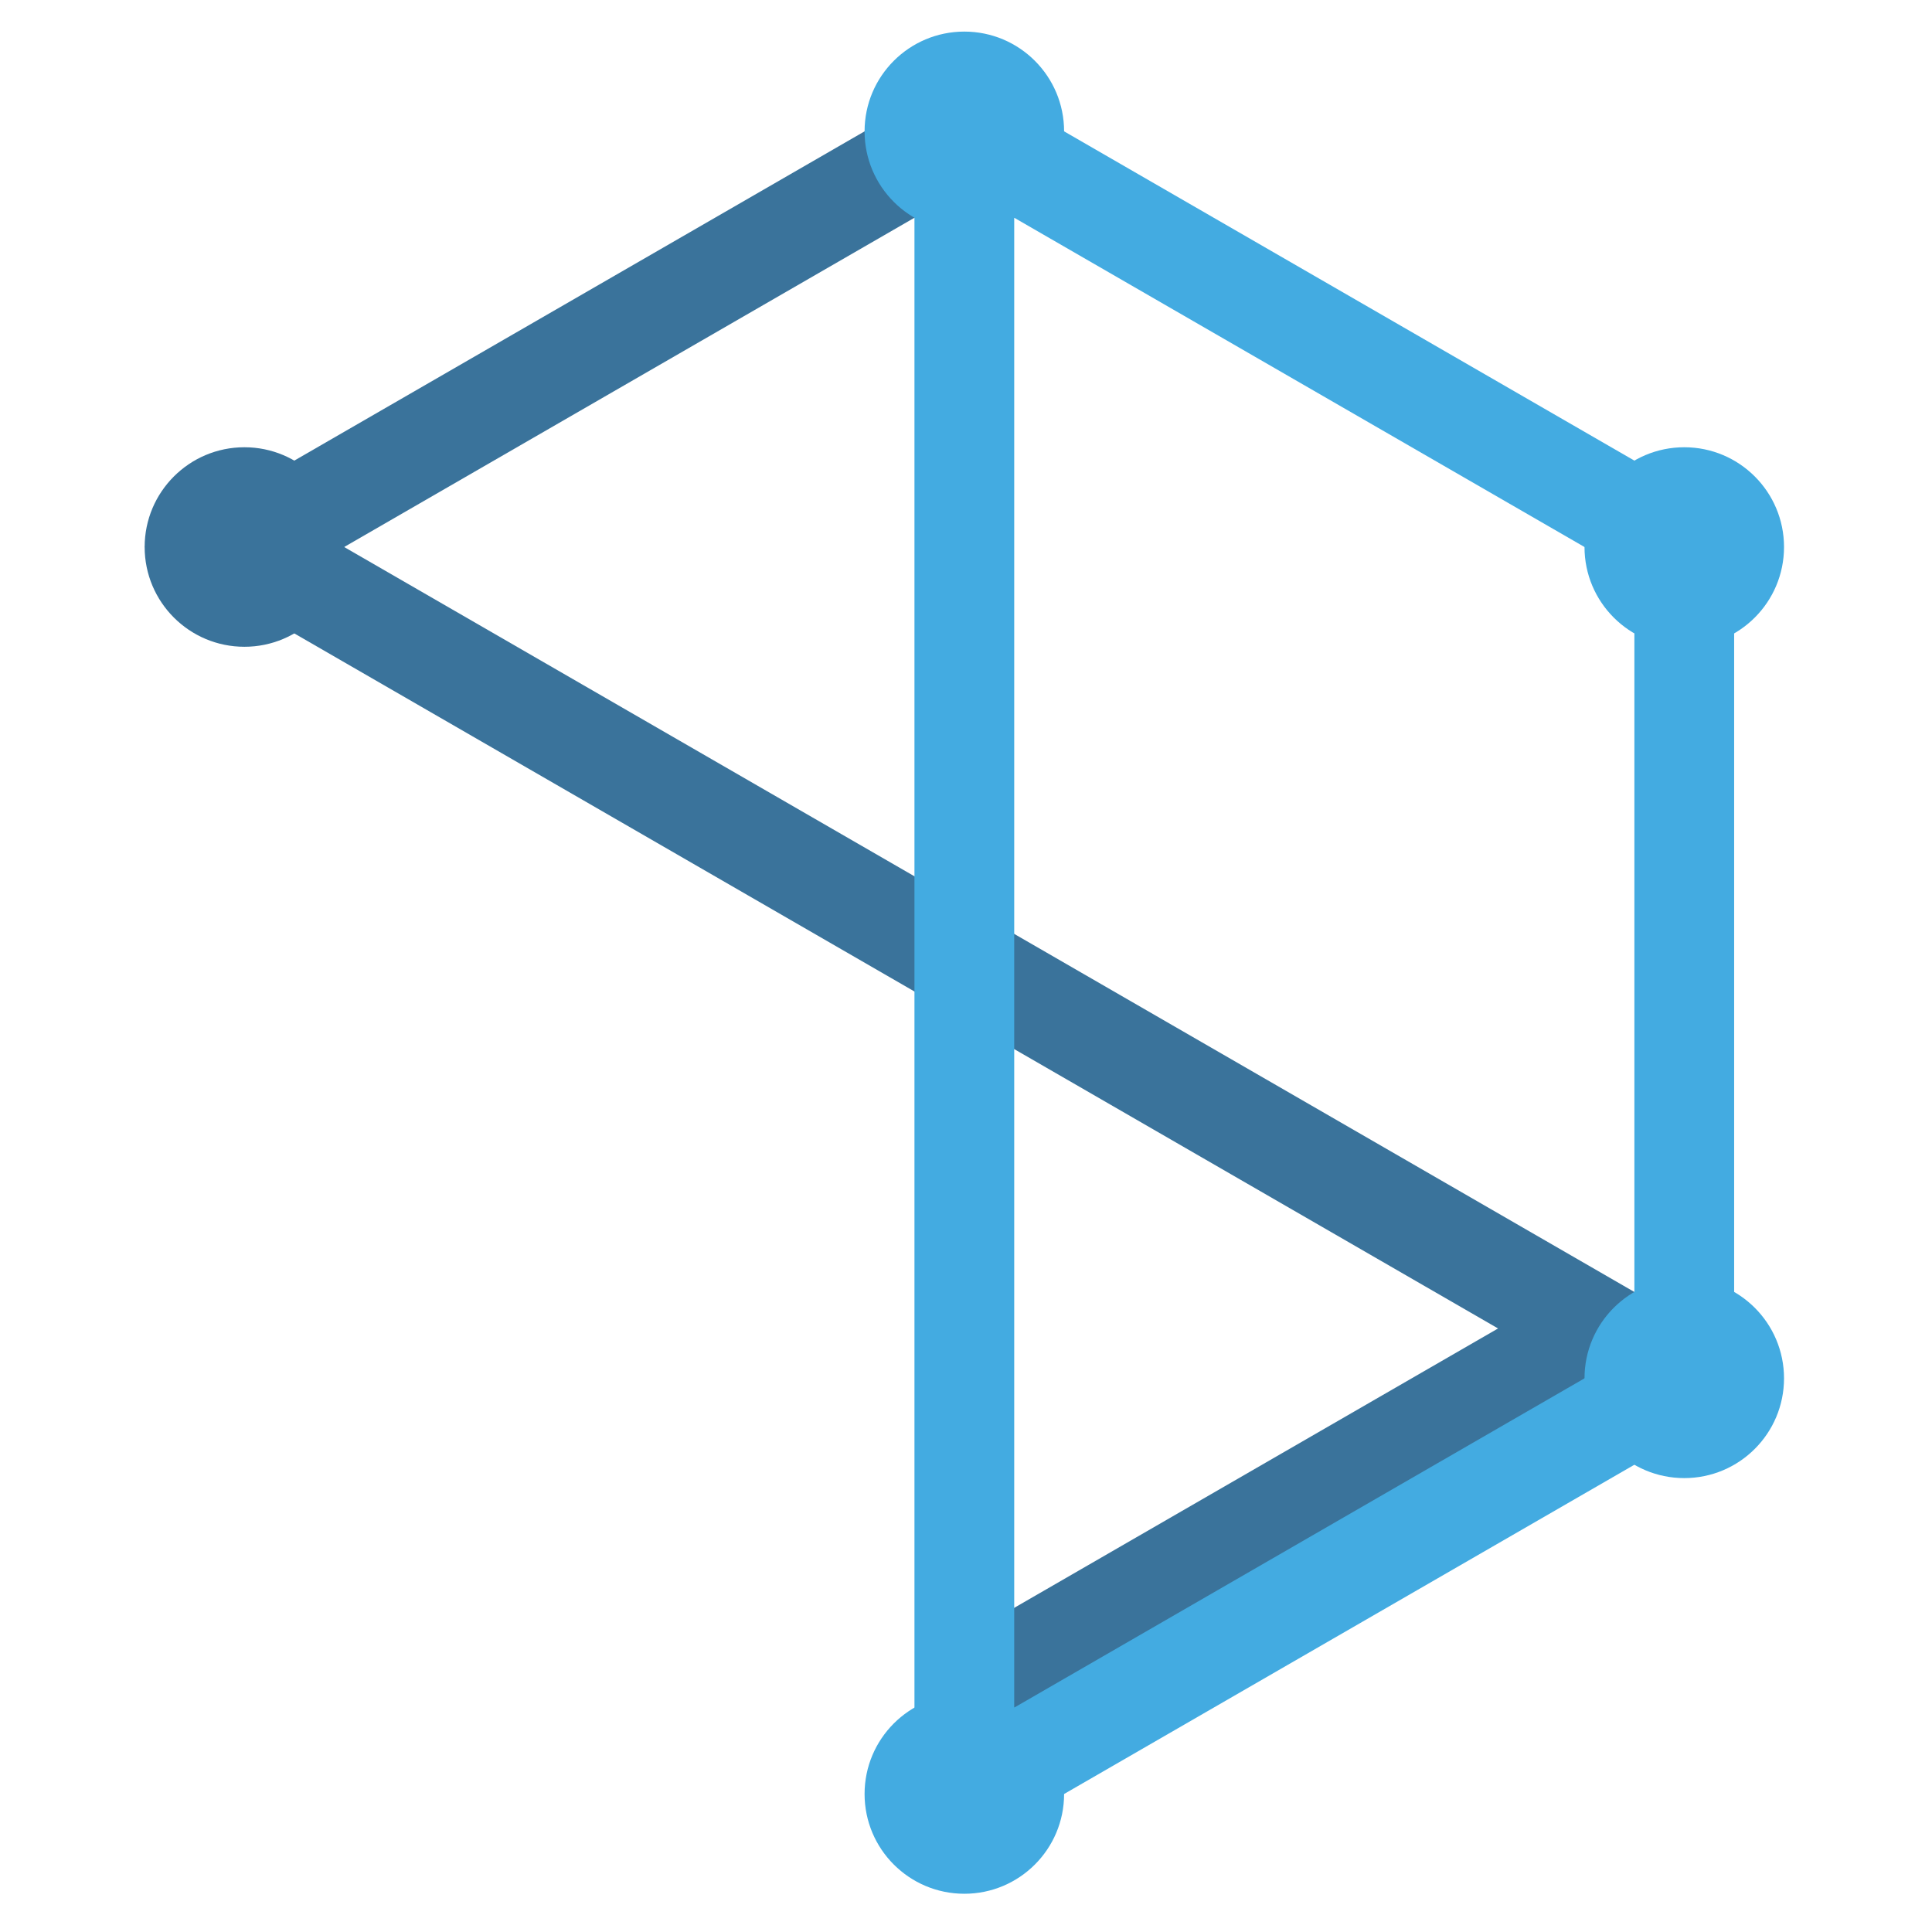
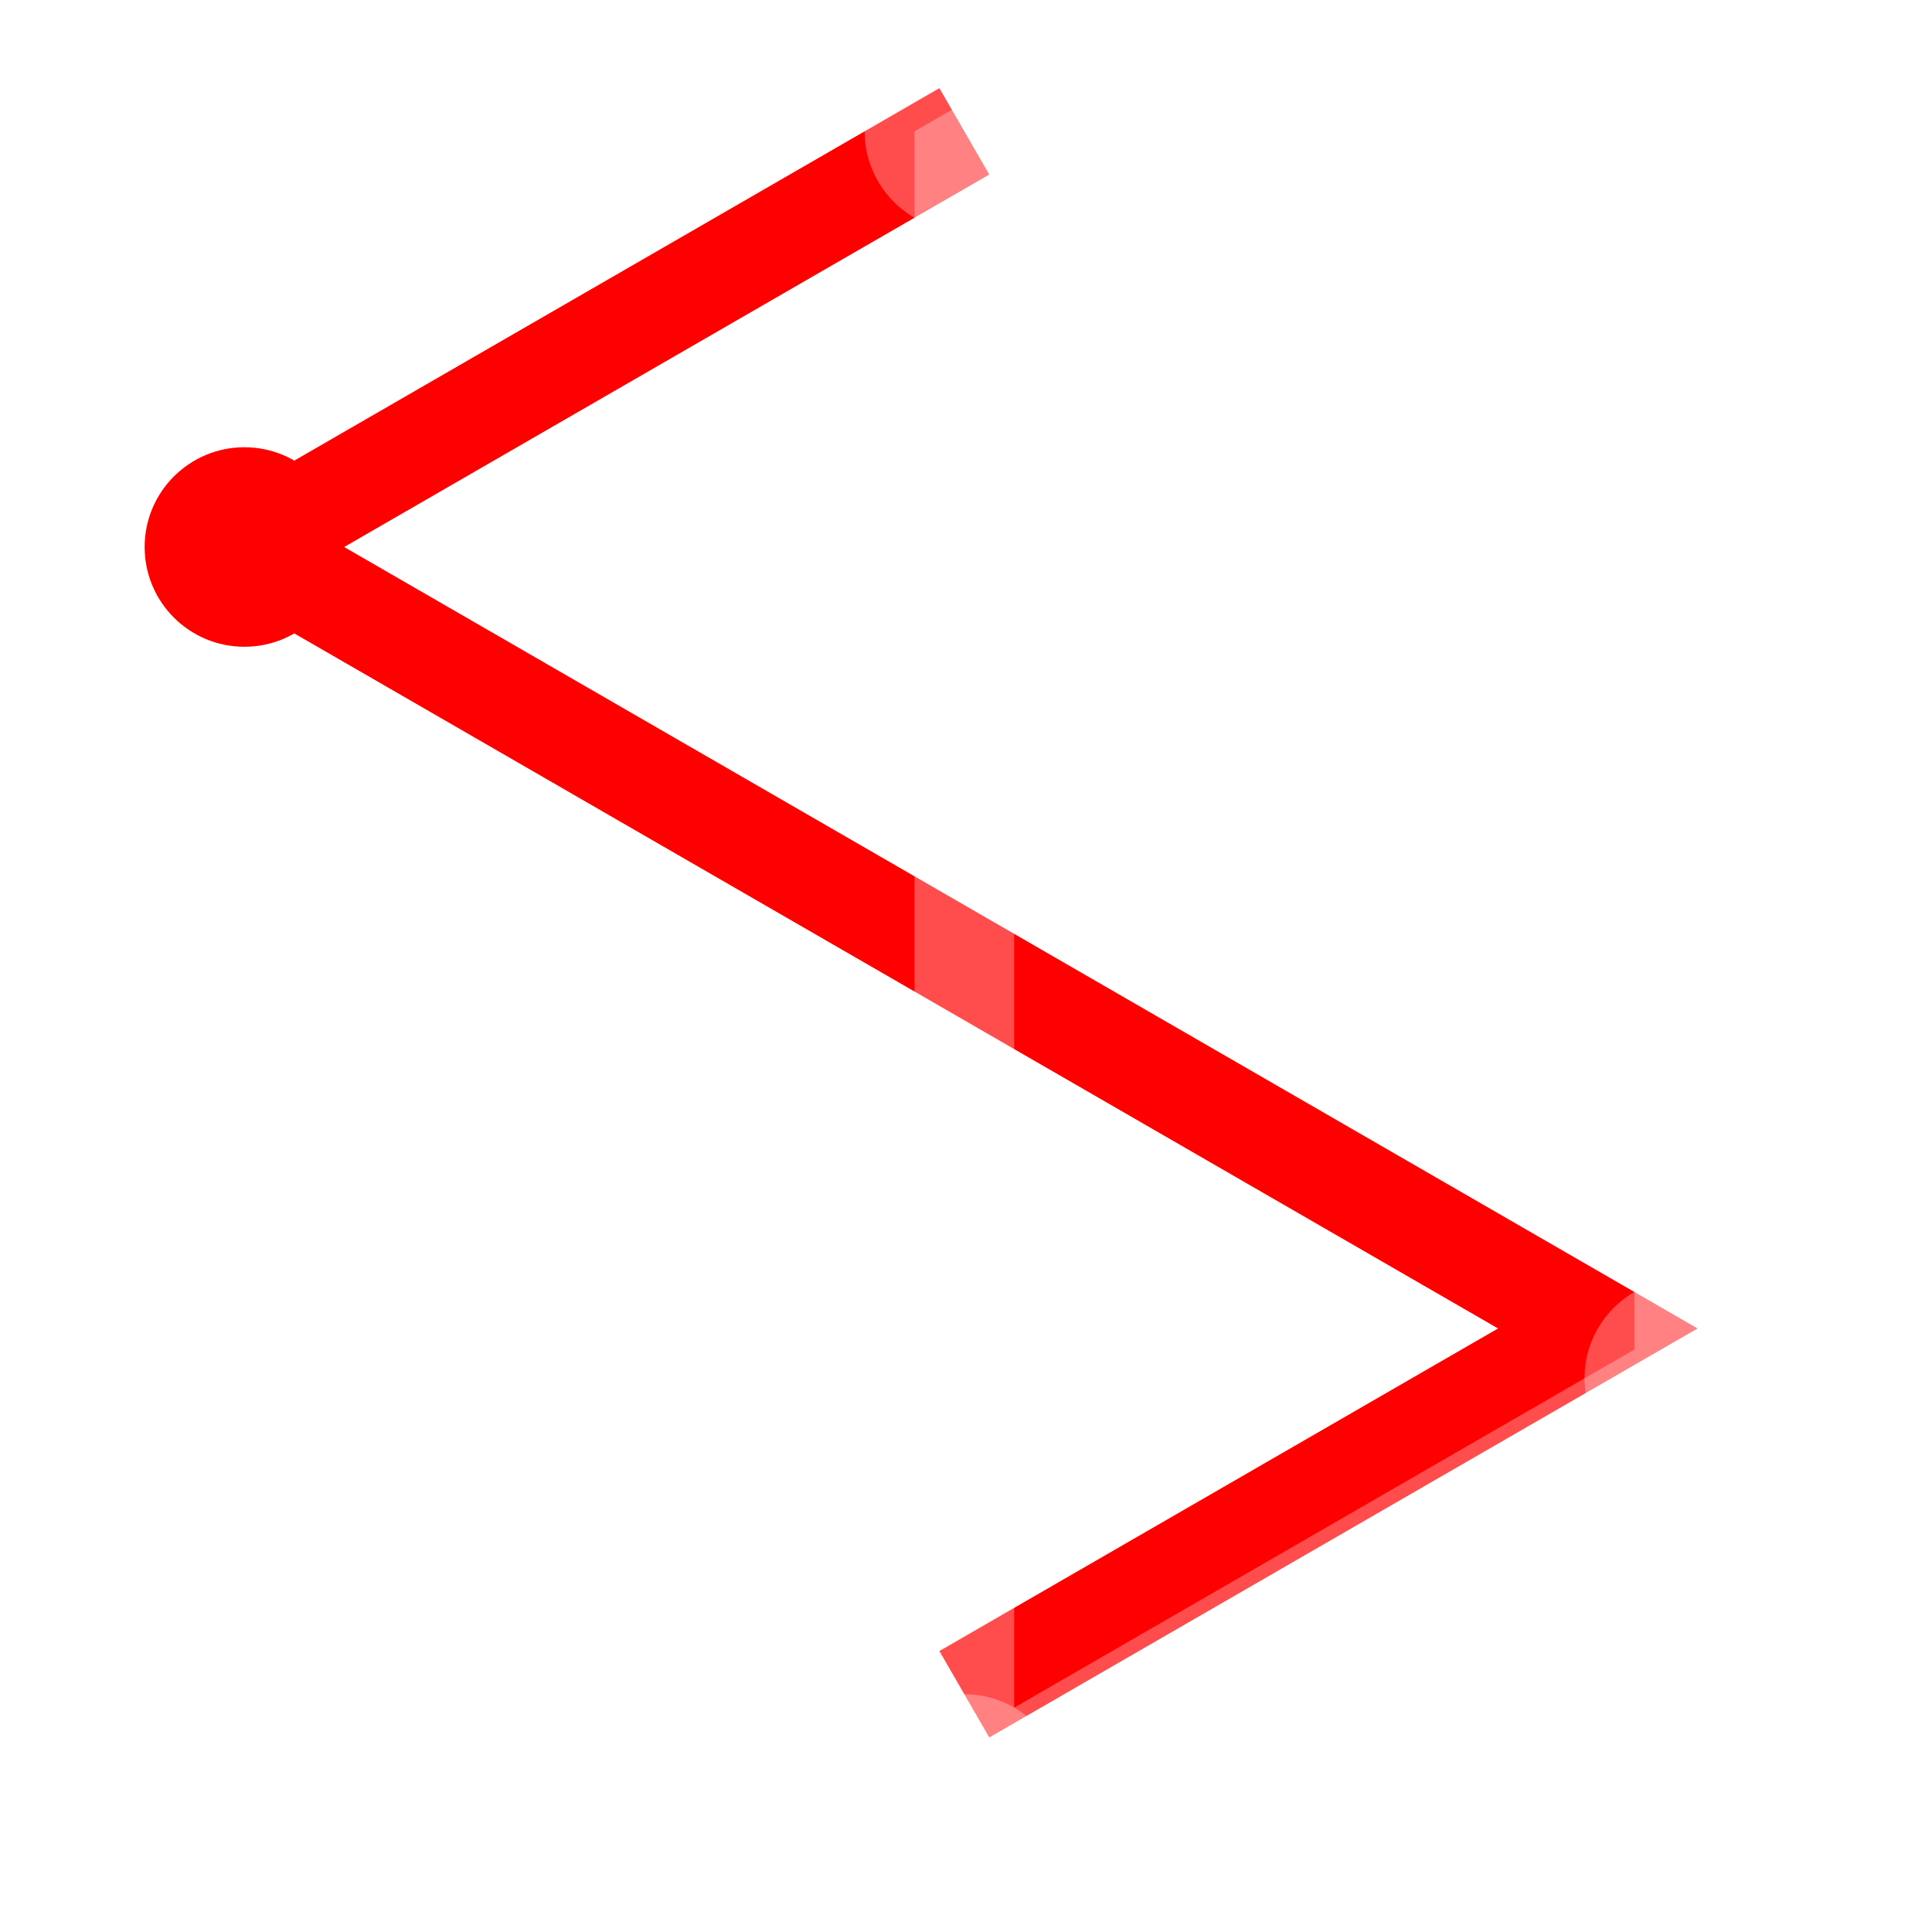
<svg xmlns="http://www.w3.org/2000/svg" version="1.1" id="Ebene_1" x="0px" y="0px" viewBox="0 0 116.2 116.2" style="enable-background:new 0 0 116.2 116.2;" xml:space="preserve">
  <style type="text/css">
- 	.st0{fill:none;stroke:#3A739B;stroke-width:6;}
- 	.st1{fill:none;stroke:#43ABE1;stroke-width:6;stroke-linejoin:bevel;}
- 	.st2{fill:#43ABE1;}
- 	.st3{fill:#3A739B;}
+ 	.st0{fill:none;stroke:#FF0000;stroke-width:6;}
+ 	.st1{fill:none;stroke:rgba(255,255,255,0.3);stroke-width:6;stroke-linejoin:bevel;}
+ 	.st2{fill:rgba(255,255,255,0.3);}
+ 	.st3{fill:#FF0000;}
</style>
  <g>
    <g id="ds-logo">
      <path class="st0" d="M58,7.9l-43.3,25l81.4,47l-38.1,22" />
      <path class="st1" d="M58,107.9l43.3-25v-50L58,7.9V107.9z" />
      <circle class="st2" cx="58" cy="107.9" r="6" />
      <circle class="st2" cx="101.3" cy="82.9" r="6" />
      <circle class="st2" cx="101.3" cy="32.9" r="6" />
      <circle class="st2" cx="58" cy="7.9" r="6" />
      <circle class="st3" cx="14.7" cy="32.9" r="6" />
    </g>
  </g>
</svg>
